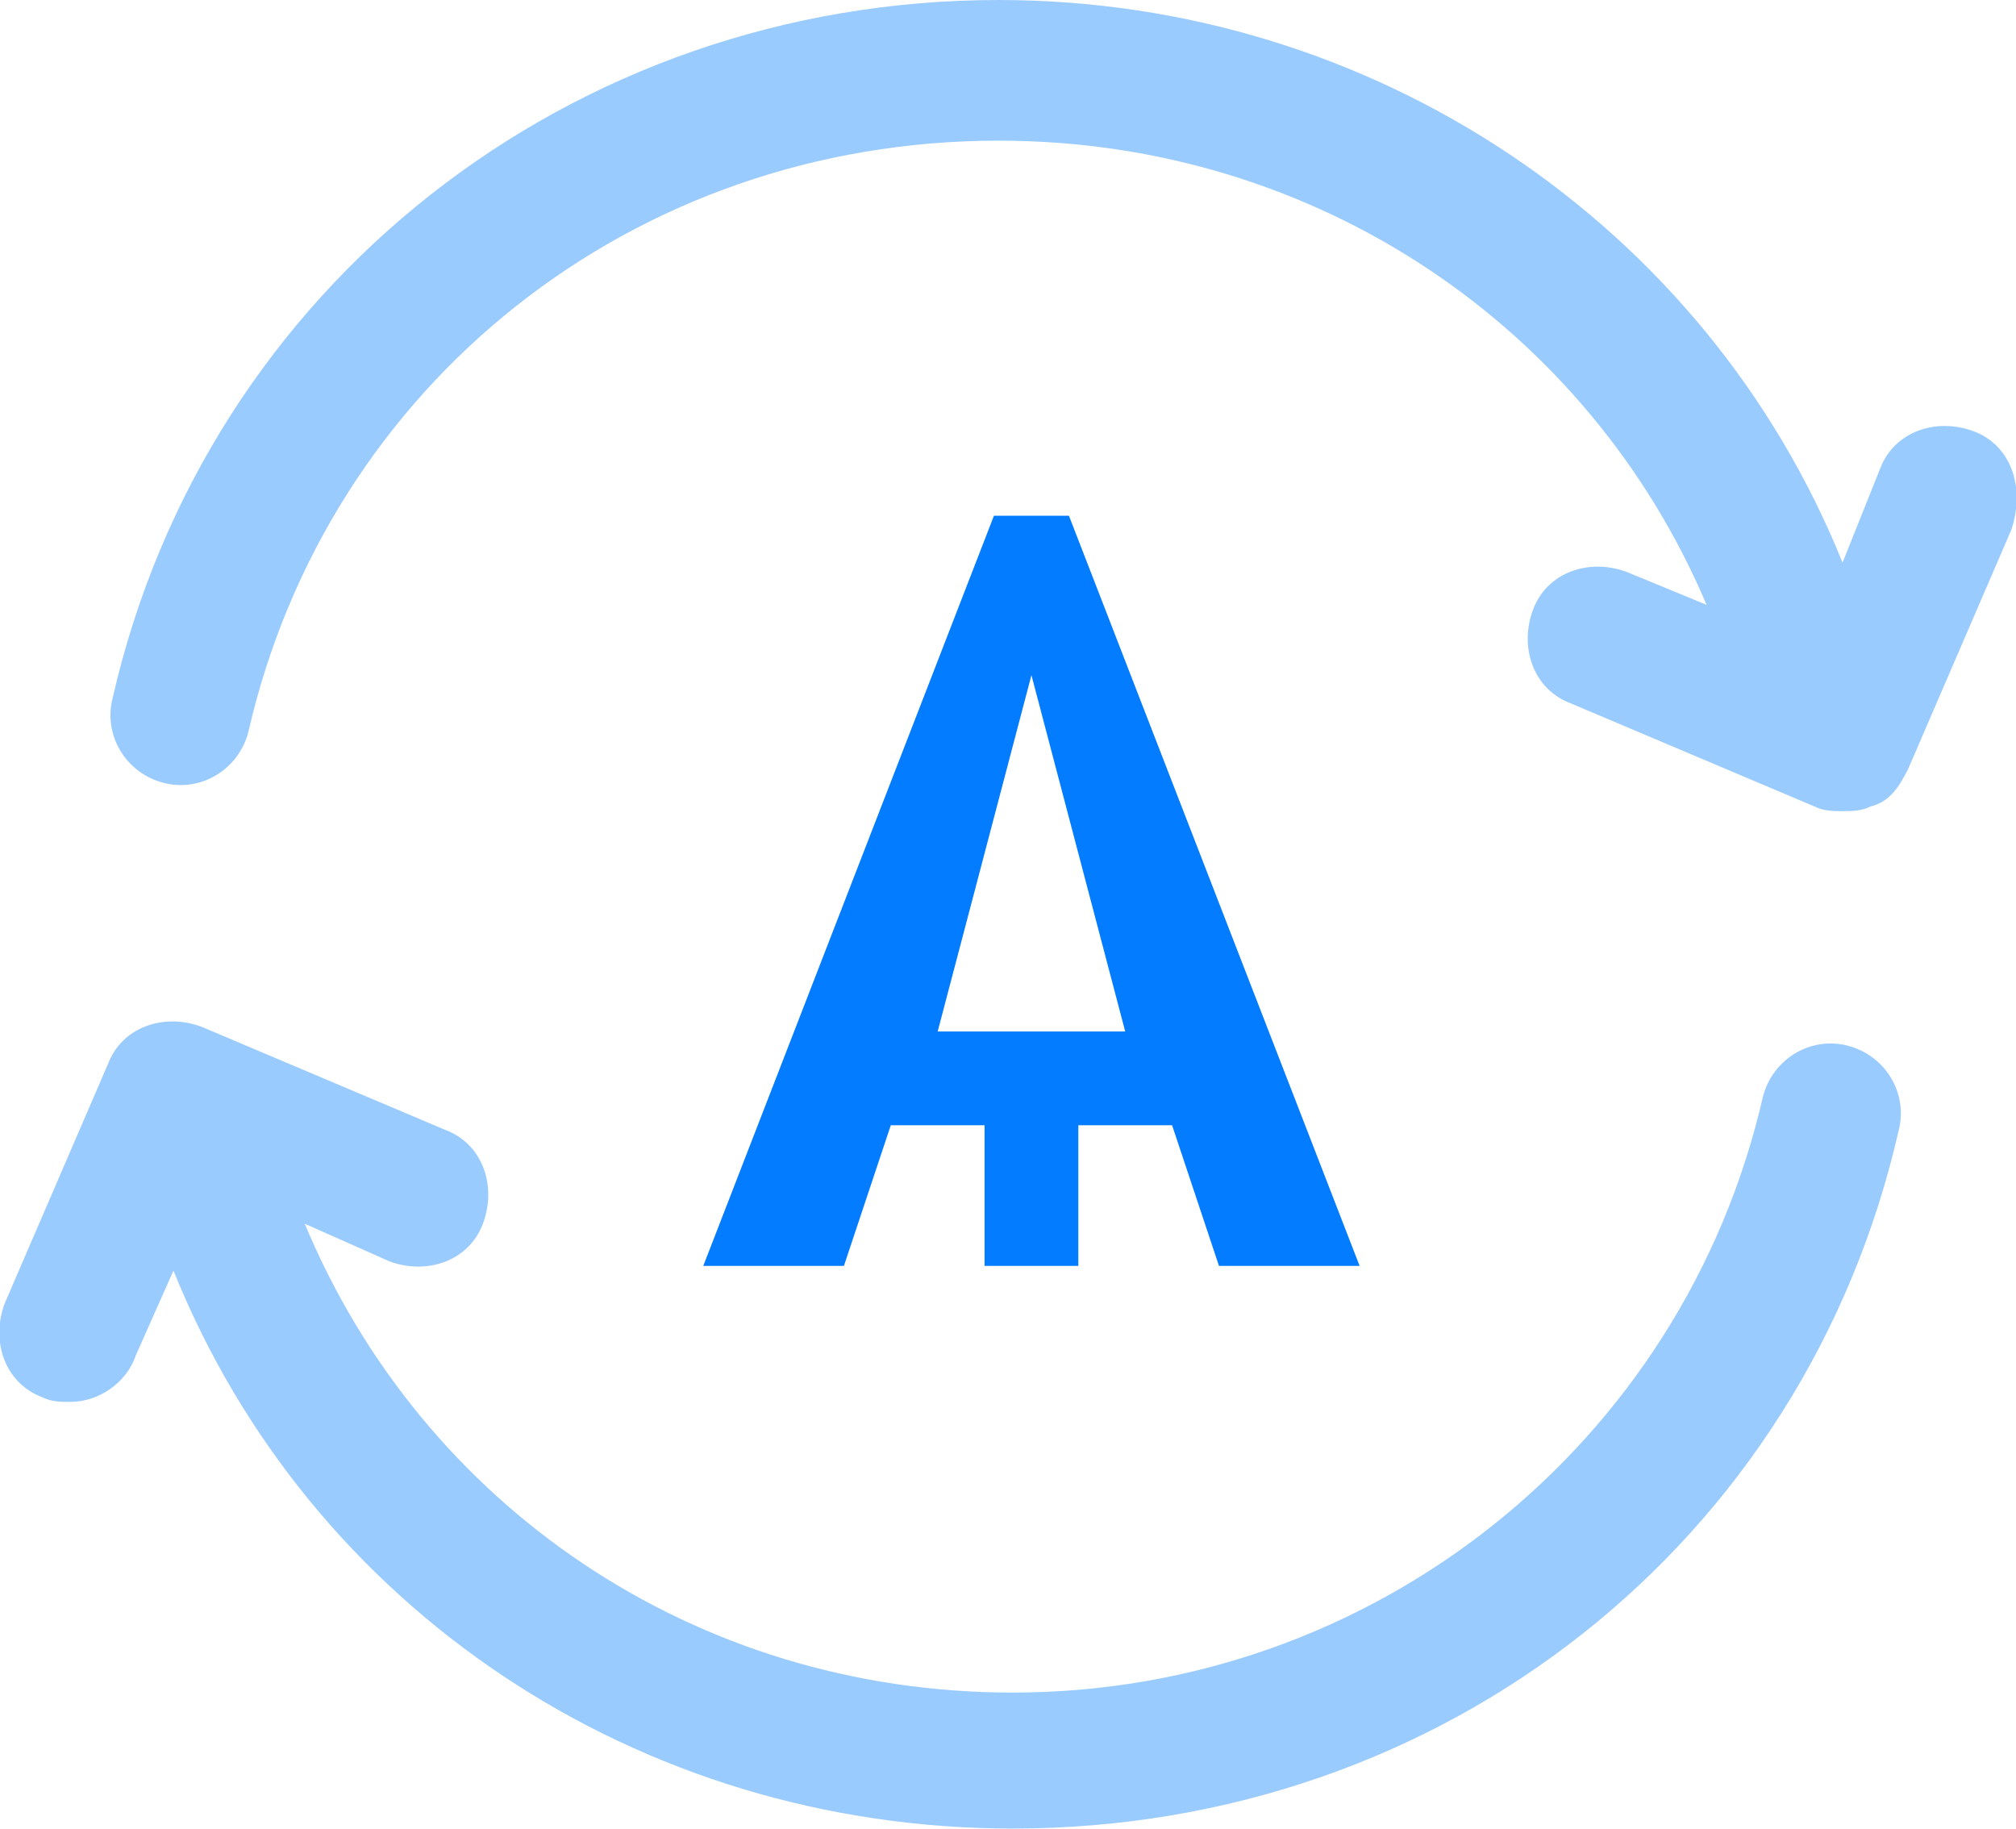
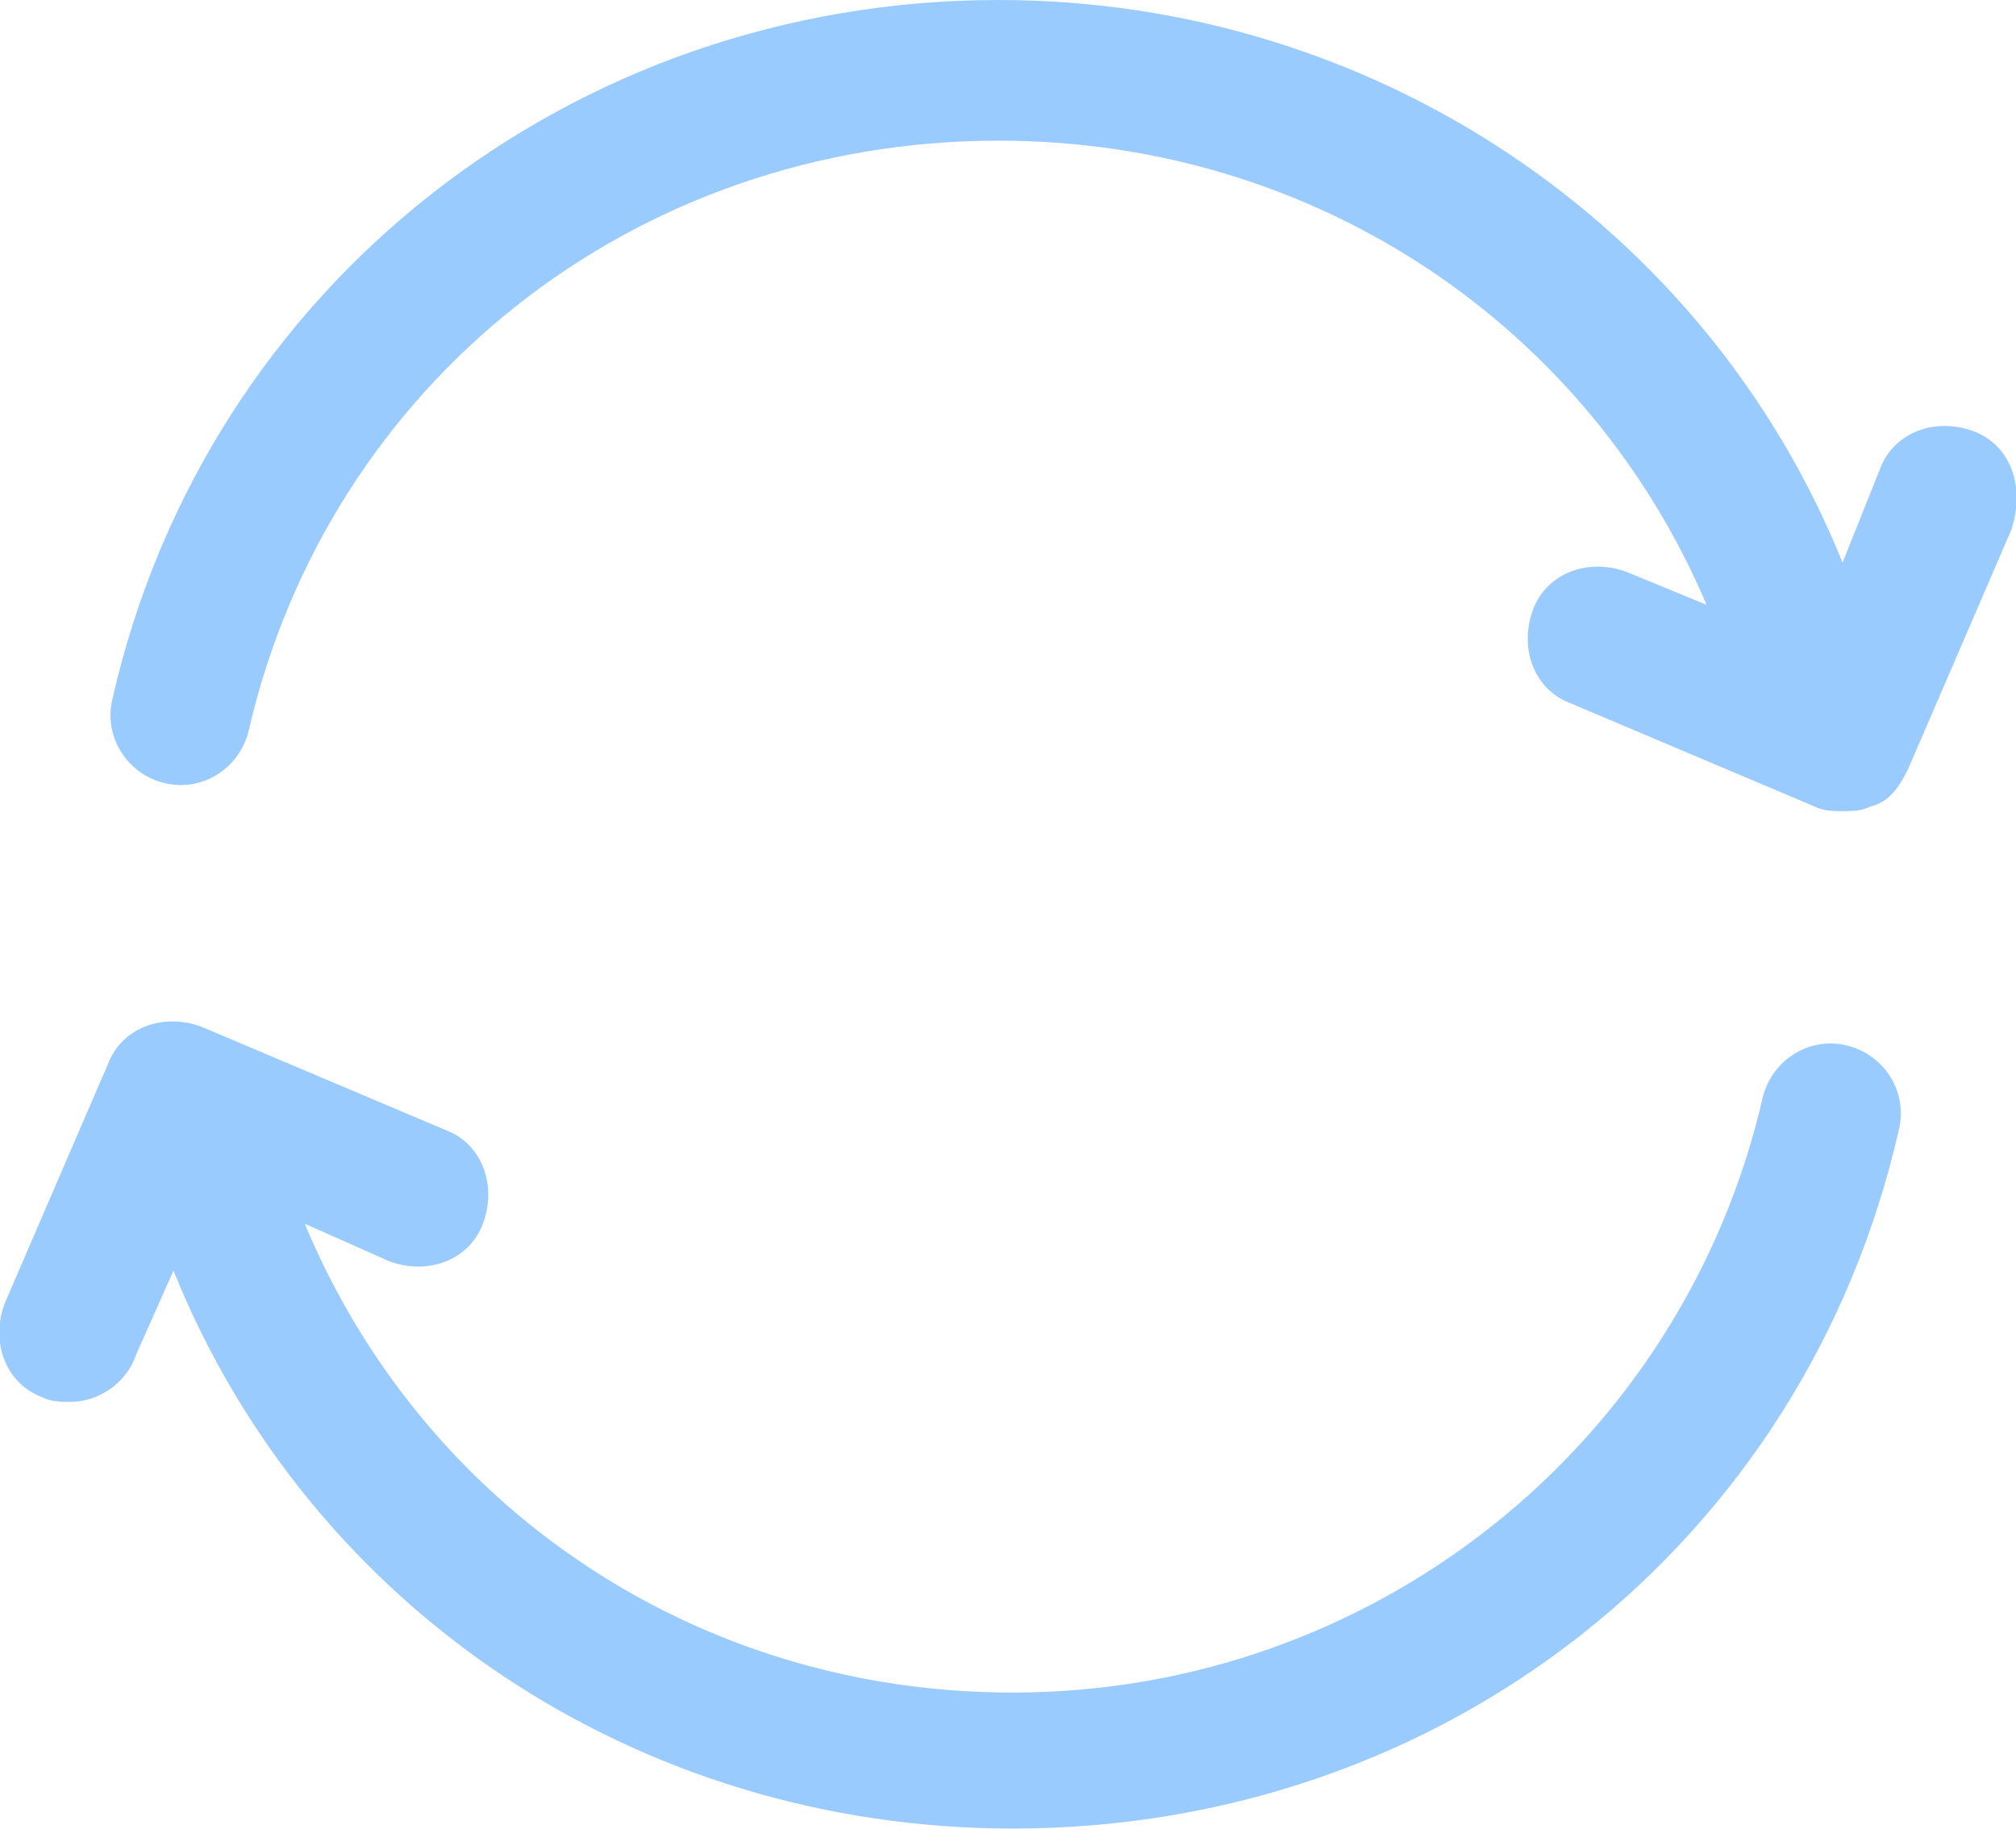
<svg xmlns="http://www.w3.org/2000/svg" viewBox="0 0 43 39" width="43px" height="39px">
  <style>.st1{fill-rule:evenodd;clip-rule:evenodd;fill:#037cff}</style>
  <switch>
    <g>
-       <g id="ark_1_">
-         <g id="ark">
-           <g>
-             <path class="st1" d="M22.8 11h-1.6L15 27h3l1-3h2v3h2v-3h2l1 3h3l-6.2-16zM20 22l2-7.6 2 7.6h-4z" />
-           </g>
-         </g>
-       </g>
      <g id="Forma_1_1_" opacity=".4">
        <g id="Forma_1">
          <g>
            <path class="st1" d="M42.1 9.2c-.8-.3-1.7 0-2 .8l-.8 2c-2.9-7.2-10-12-18-12C12.2 0 4.4 6.1 2.4 14.9c-.2.8.3 1.6 1.1 1.8.8.2 1.6-.3 1.8-1.1C7 8.2 13.5 3 21.3 3c6.8 0 12.6 4 15.1 9.9l-1.7-.7c-.8-.3-1.7 0-2 .8-.3.8 0 1.7.8 2l5.2 2.2c.2.1.4.1.6.1.2 0 .4 0 .6-.1.4-.1.6-.4.8-.8l2.2-5.1c.3-.9 0-1.8-.8-2.1zm-2.7 13.1c-.8-.2-1.6.3-1.8 1.1-1.7 7.4-8.3 12.7-16 12.7-6.8 0-12.6-4-15.1-10l1.8.8c.8.3 1.7 0 2-.8.3-.8 0-1.7-.8-2l-5.2-2.2c-.8-.3-1.7 0-2 .8L.1 27.8c-.3.8 0 1.7.8 2 .2.1.4.1.6.1.6 0 1.2-.4 1.4-1l.8-1.8C6.6 34.3 13.6 39 21.6 39c9.2 0 16.9-6.1 18.9-14.9.2-.8-.3-1.6-1.1-1.8z" />
          </g>
        </g>
      </g>
    </g>
  </switch>
</svg>
